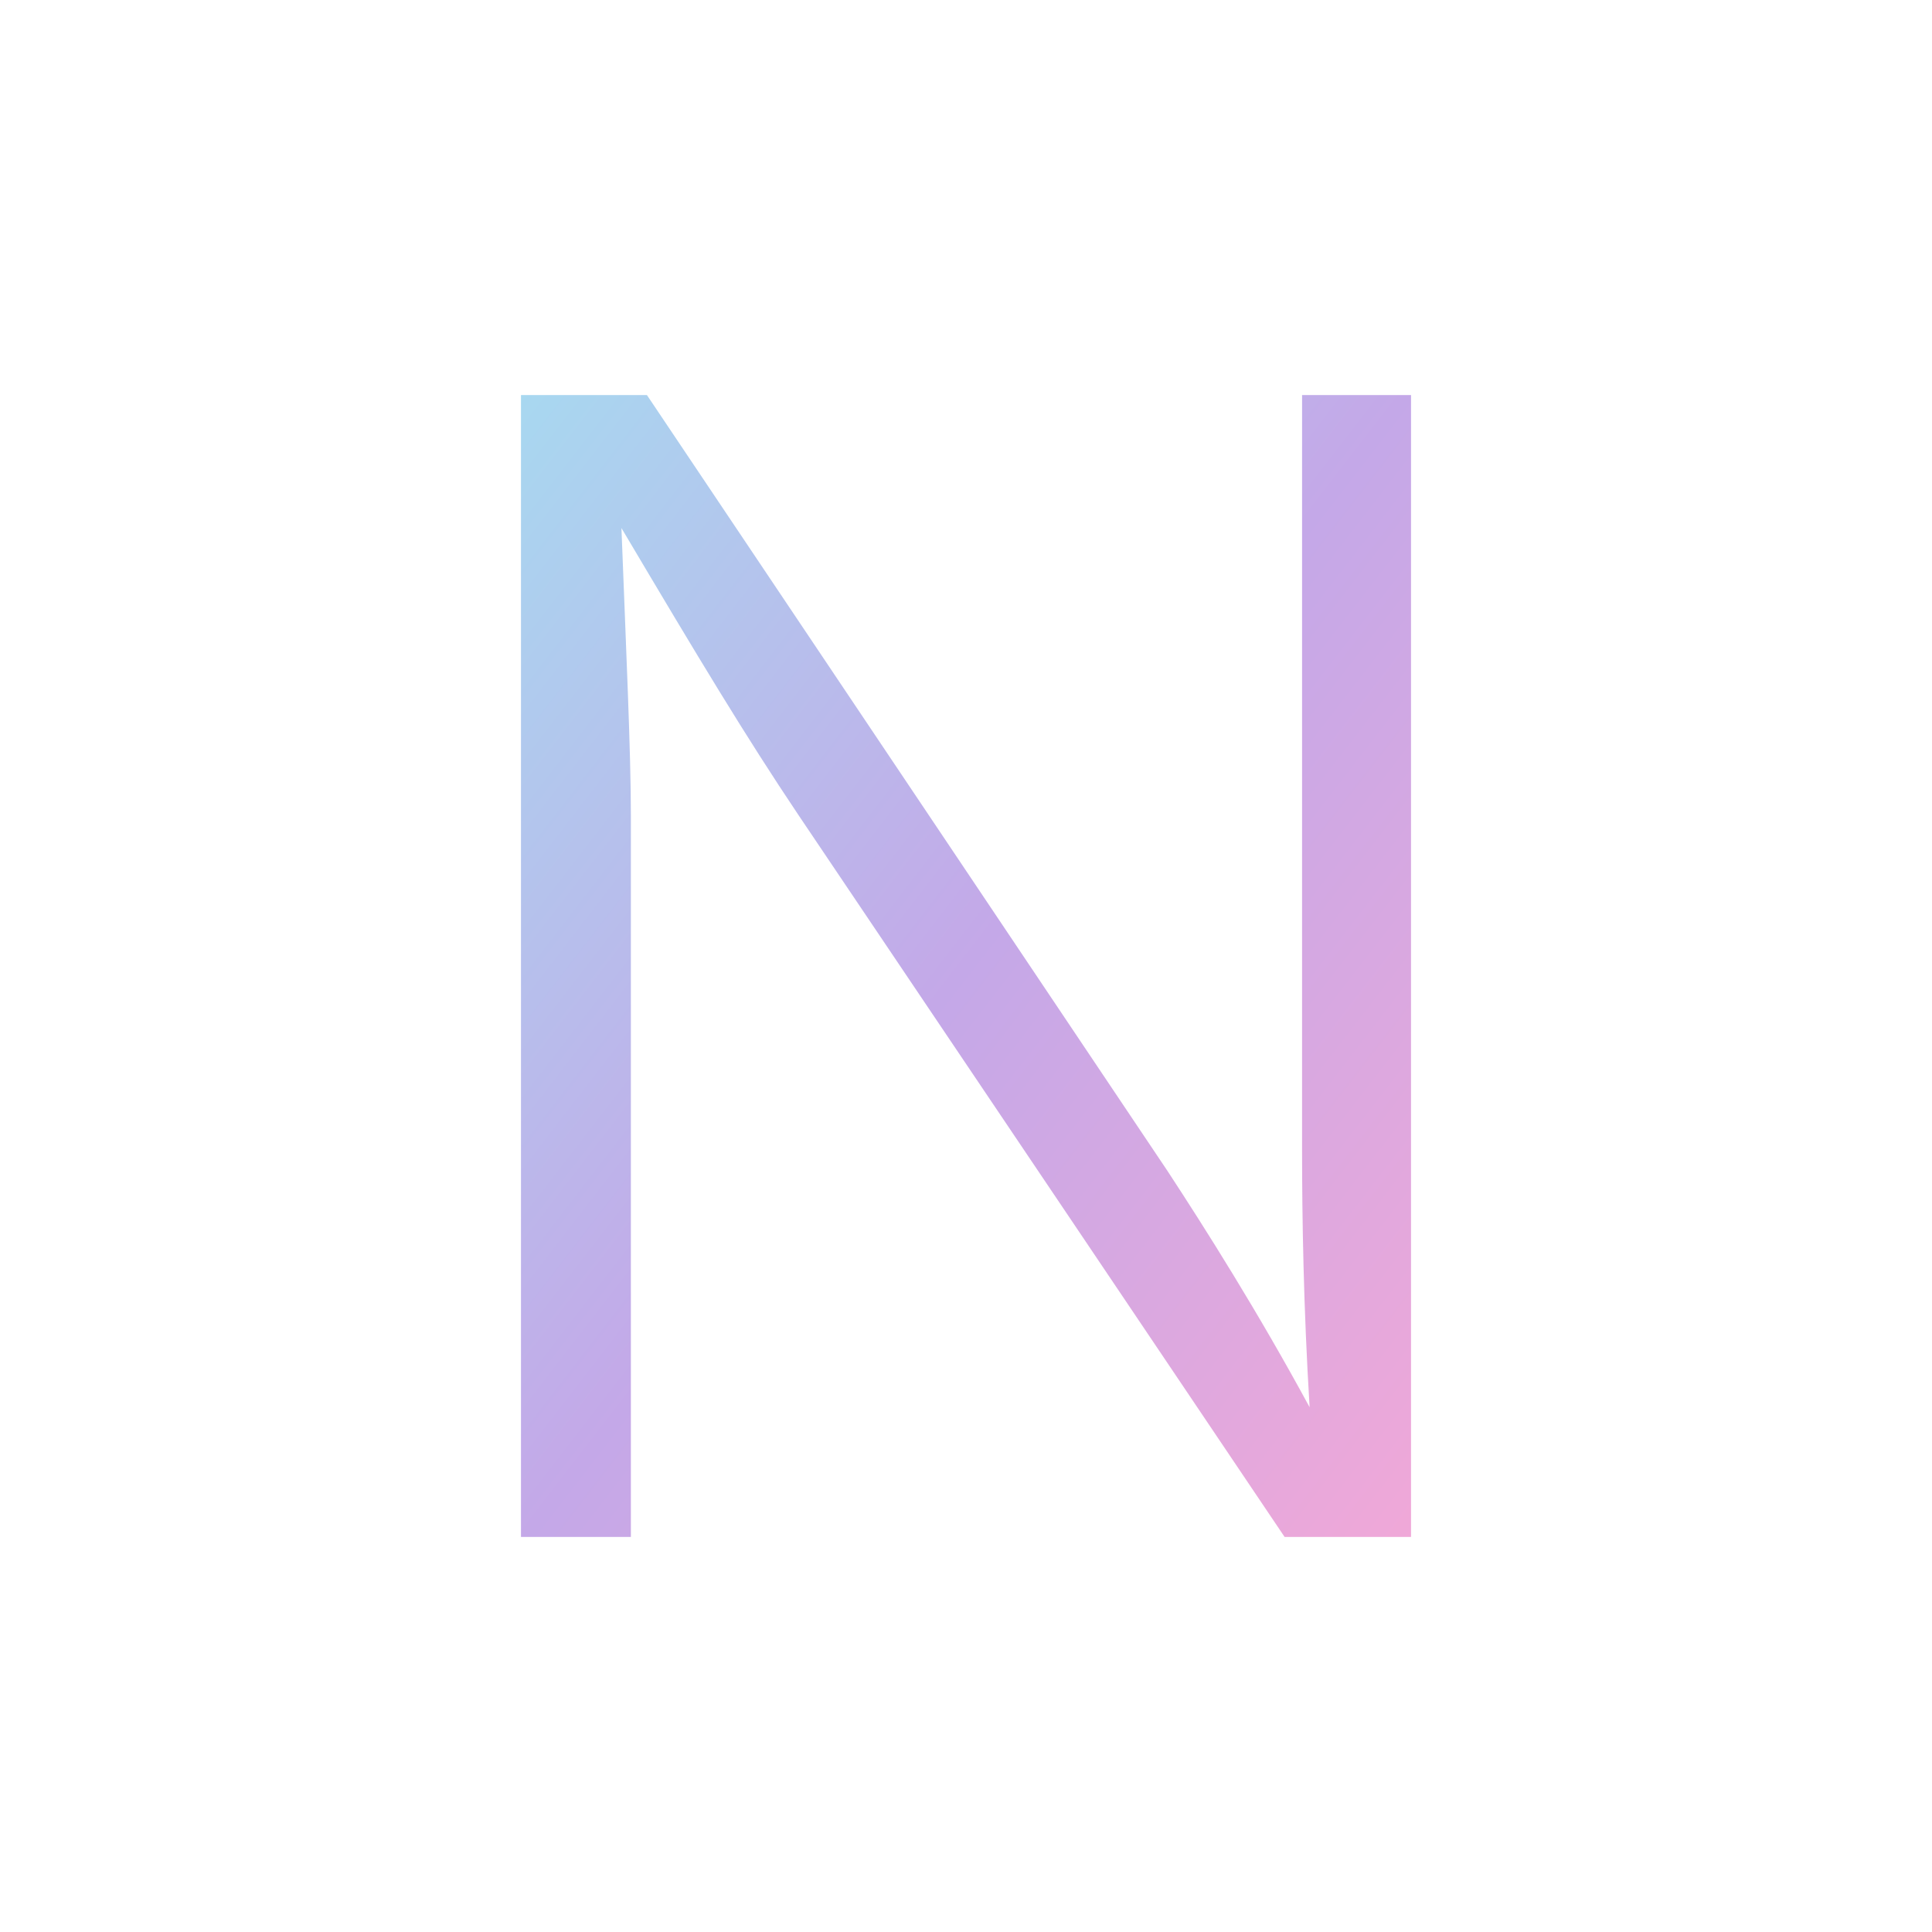
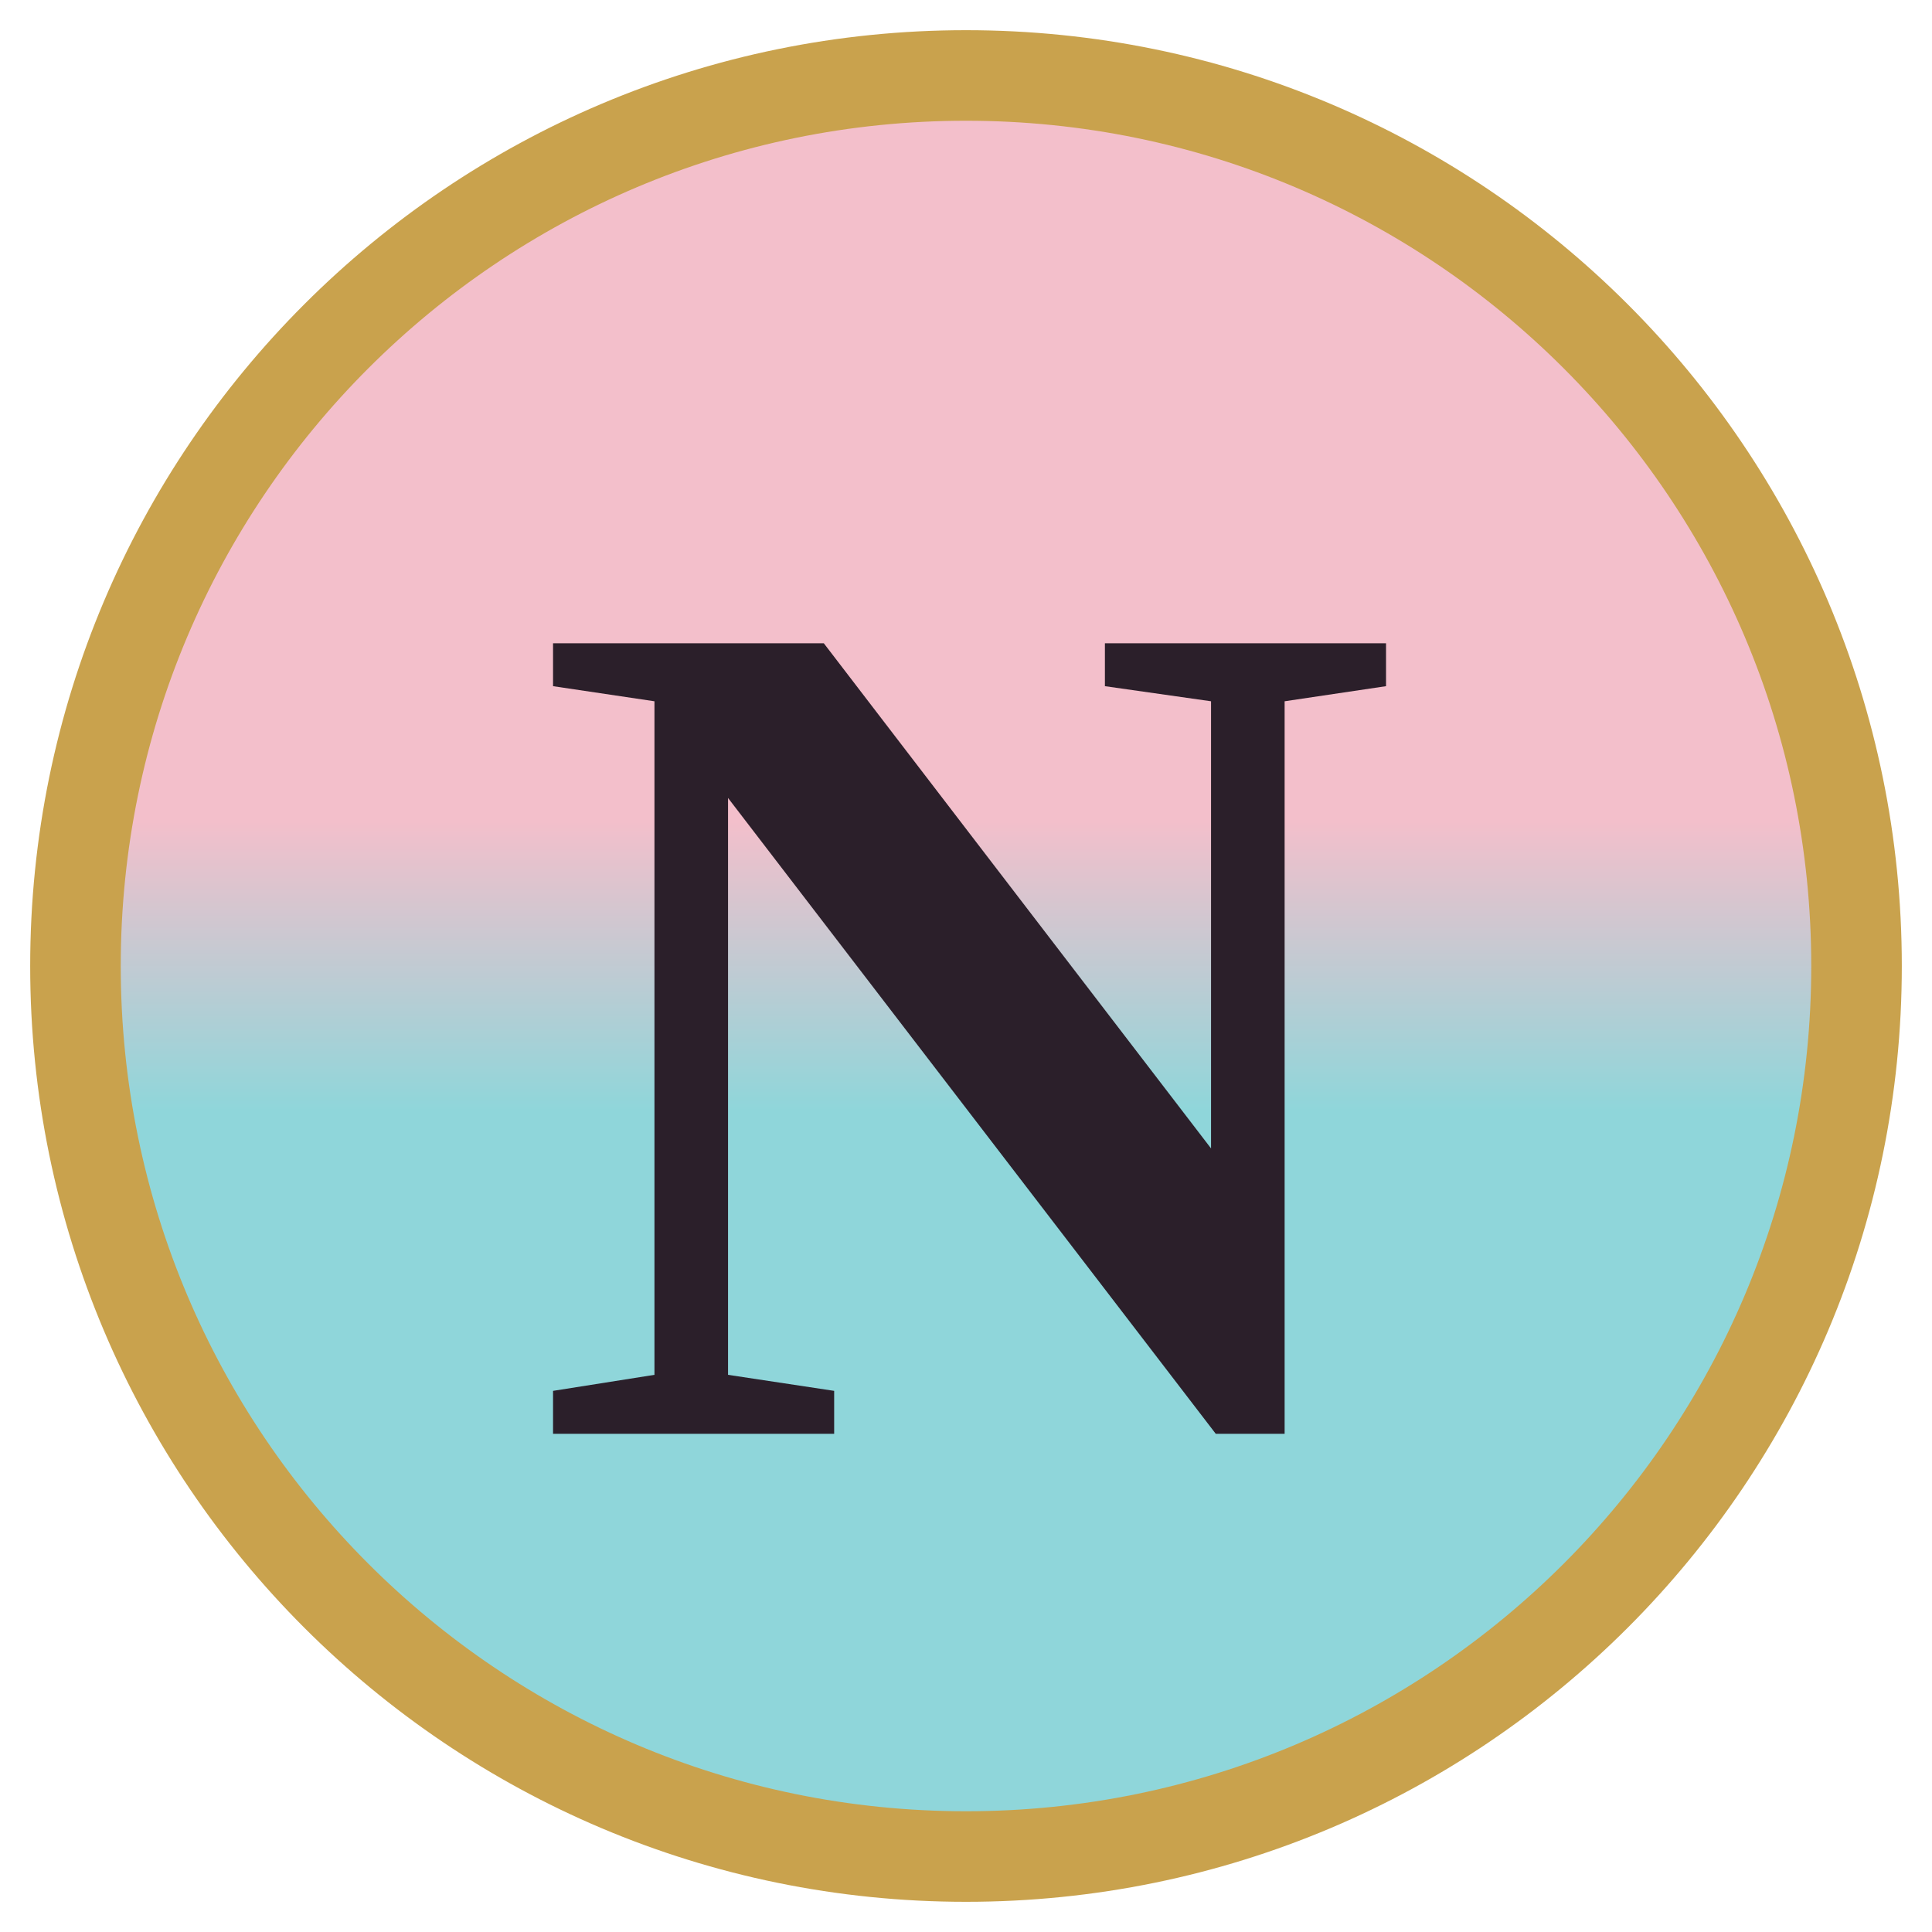
<svg xmlns="http://www.w3.org/2000/svg" viewBox="0 0 64 64">
  <defs>
-     <linearGradient id="grad" x1="0%" y1="0%" x2="100%" y2="100%">
-       <stop offset="0%" stop-color="#a8d8f0" />
-       <stop offset="50%" stop-color="#c4a8e8" />
-       <stop offset="100%" stop-color="#f0a8d8" />
+     <linearGradient id="phase" x1="0" y1="0" x2="0" y2="1">
+       <stop offset="0" stop-color="#f3bfcb" />
+       <stop offset="0.42" stop-color="#f3bfcb" />
+       <stop offset="0.58" stop-color="#8fd6da" />
+       <stop offset="1" stop-color="#8fd6da" />
    </linearGradient>
  </defs>
-   <text x="50%" y="50%" dominant-baseline="central" text-anchor="middle" font-family="system-ui, -apple-system, sans-serif" font-size="52" font-weight="300" fill="url(#grad)">N</text>
+   <circle cx="32" cy="32" r="29.5" fill="url(#phase)" stroke="#c9a24d" stroke-width="3" />
+   <text x="32" y="34" dominant-baseline="central" text-anchor="middle" font-family="'Cormorant Garamond', Georgia, 'Times New Roman', serif" font-size="40" font-weight="600" fill="#2b1f2a">N</text>
</svg>
